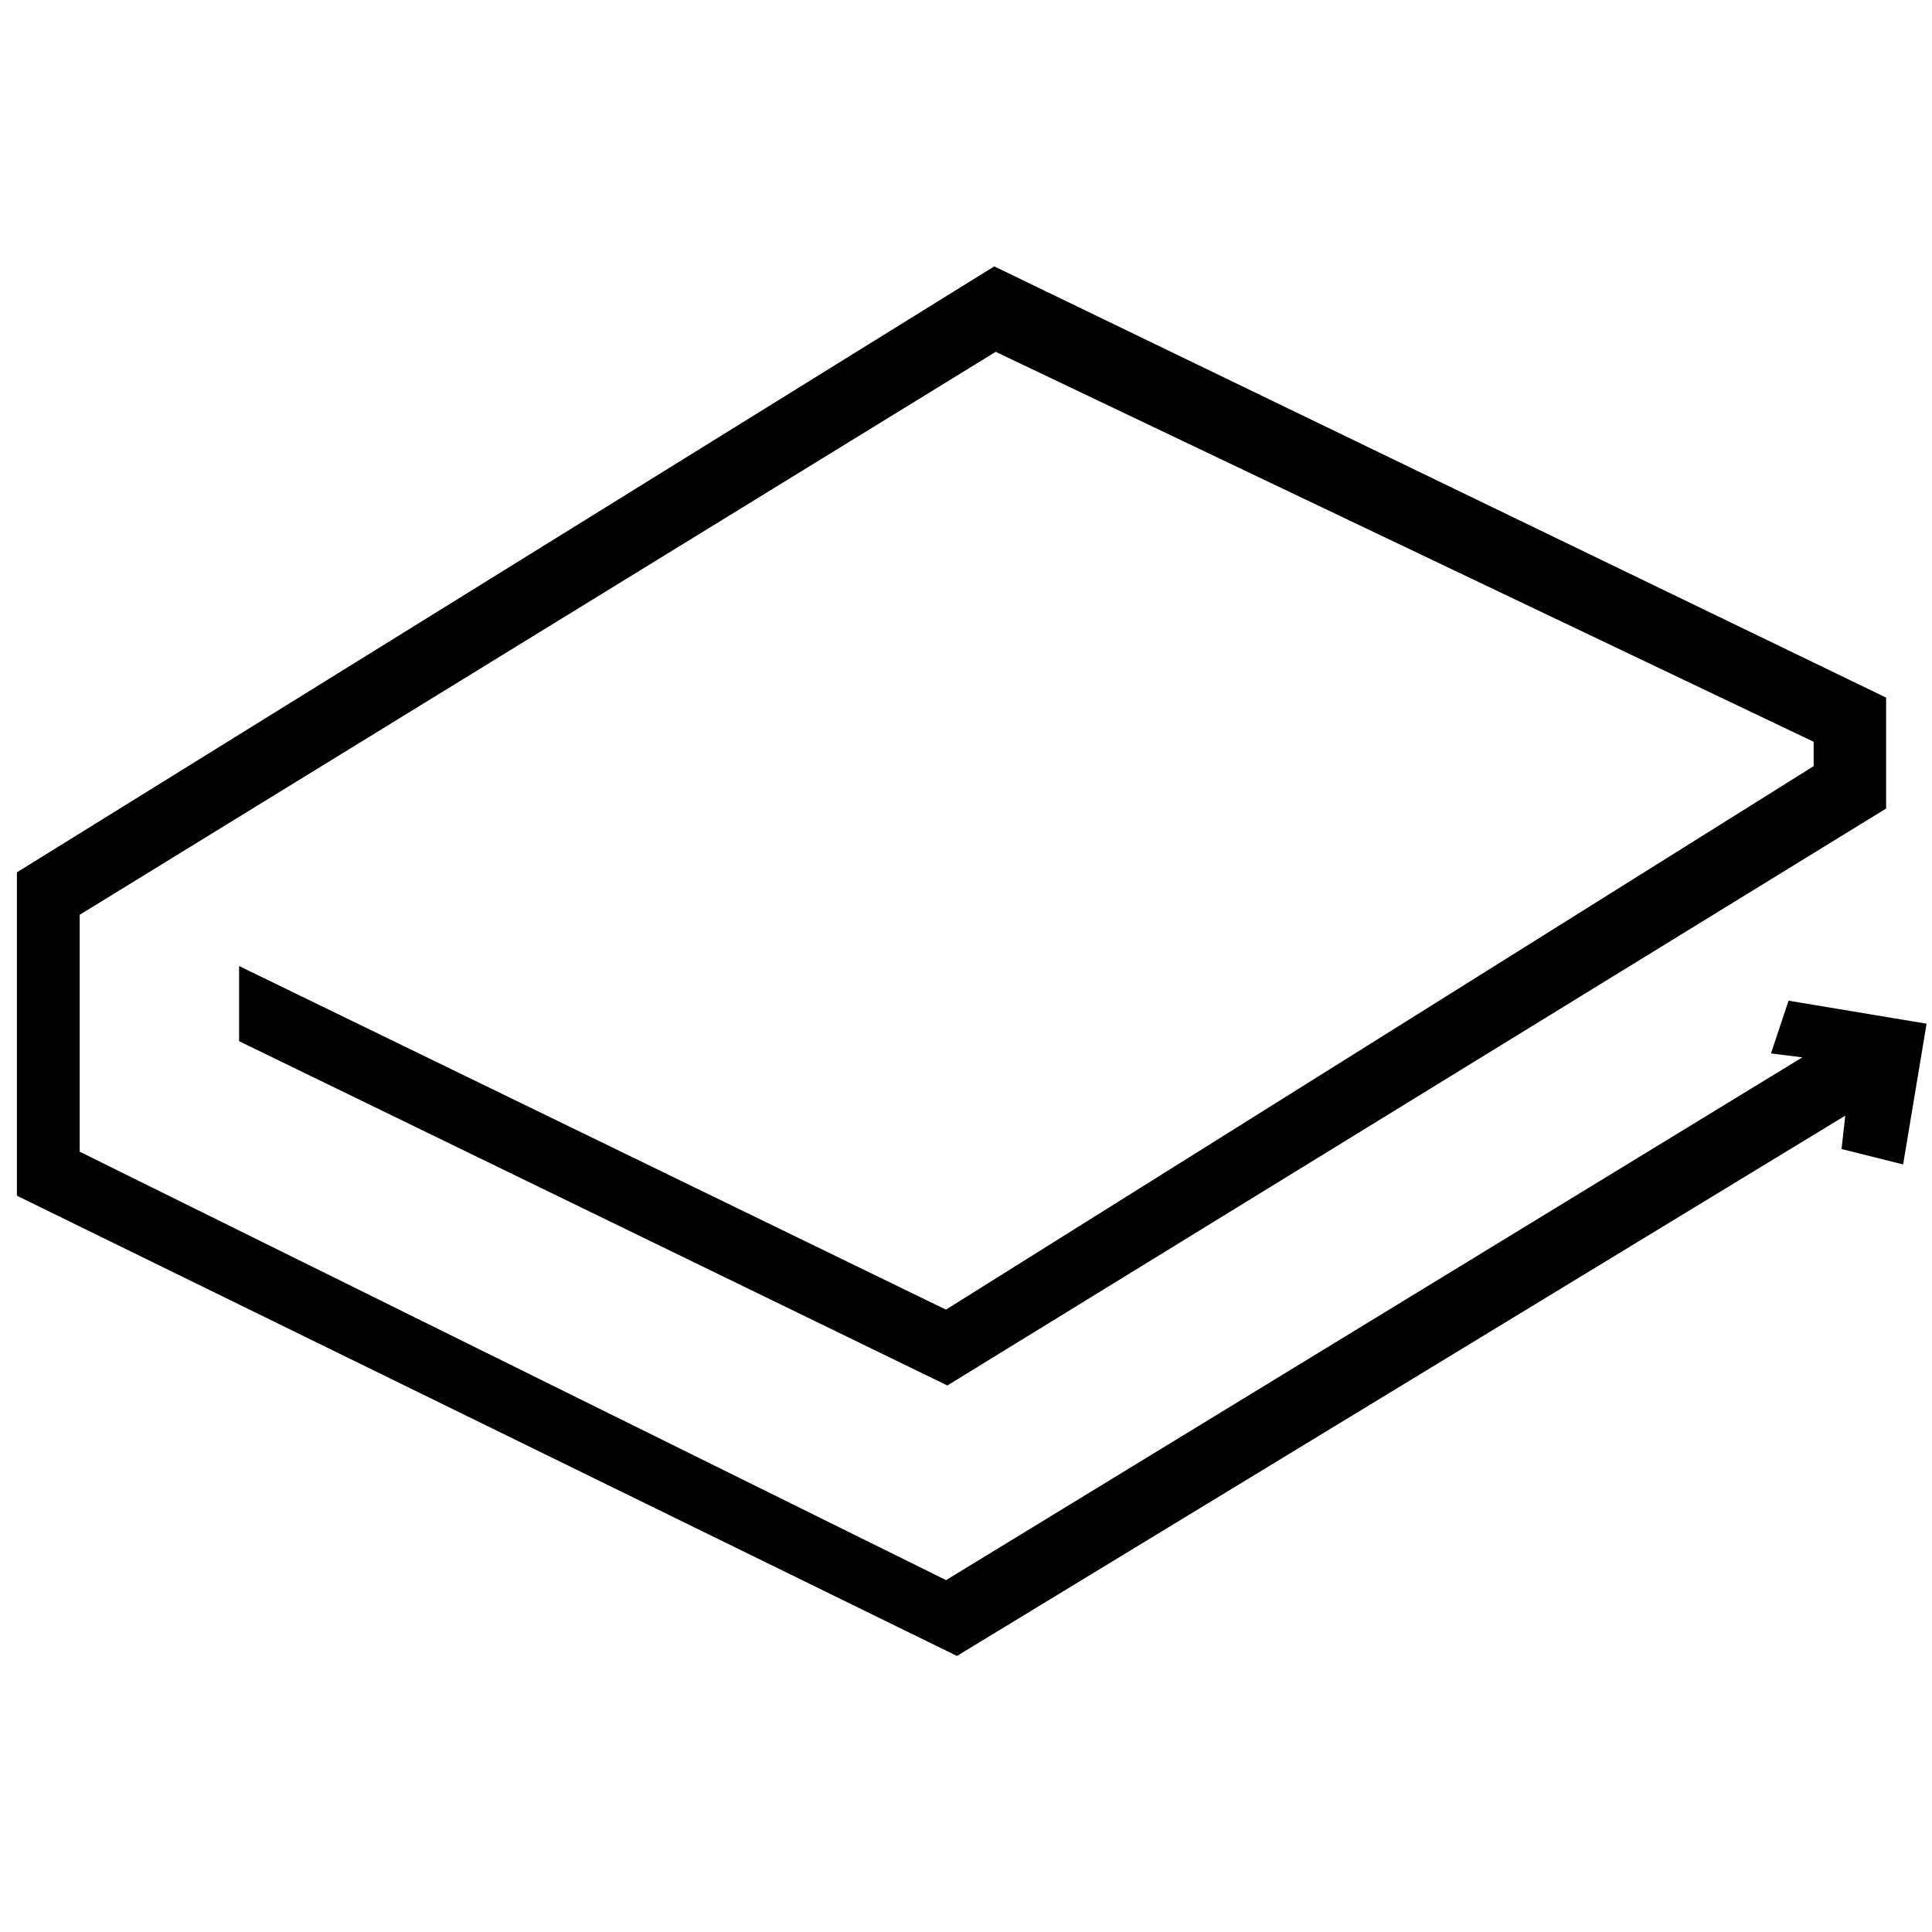
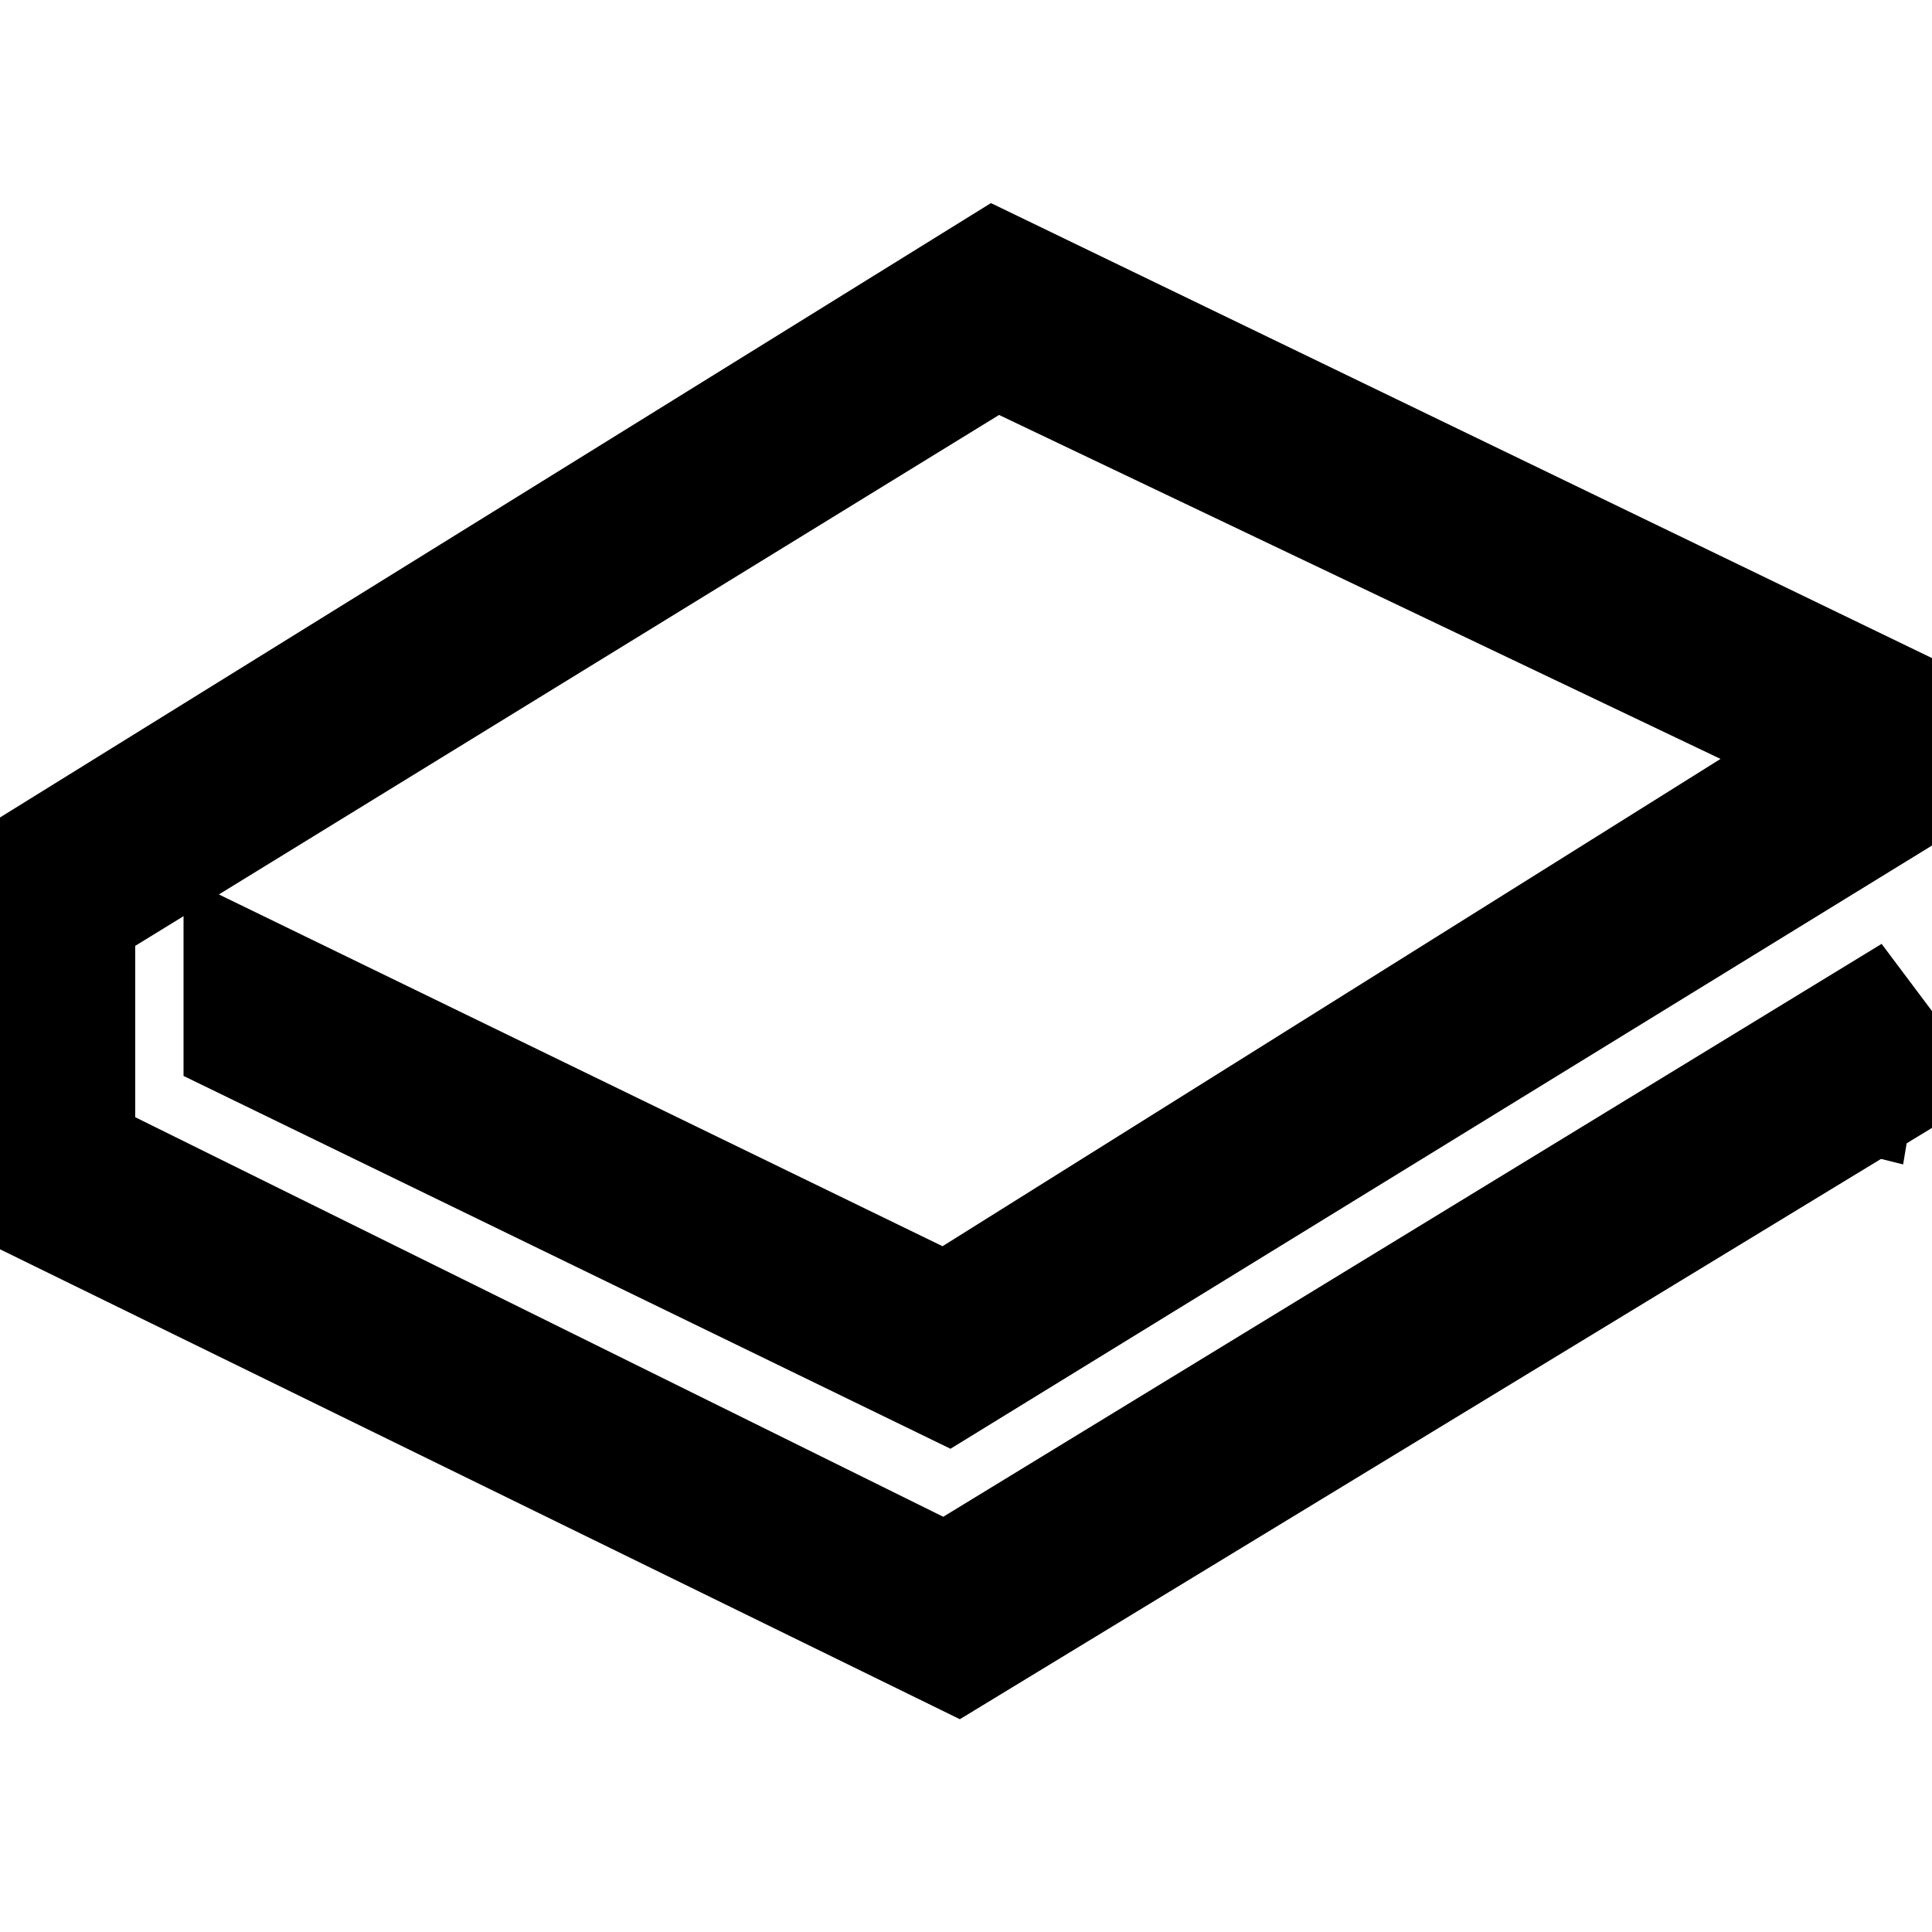
<svg xmlns="http://www.w3.org/2000/svg" viewBox="0 0 20 20" xml:space="preserve">
-   <path stroke="currentColor" stroke-width=".25" stroke-miterlimit="10" d="M19.4 7.3v1l-9.6 5.9-7.2-3.5v-.5l7.2 3.5L18.9 8v-.4l-8.6-4.1L.7 9.4V12l9.1 4.5 9.5-5.8.3.4L9.9 17 .3 12.3V9.1l10-6.2 9.1 4.4z" />
+   <path stroke="currentColor" stroke-width="1.4" stroke-miterlimit="10" d="M19.4 7.3v1l-9.6 5.9-7.2-3.5v-.5l7.2 3.5L18.9 8v-.4l-8.6-4.1L.7 9.4V12l9.1 4.5 9.5-5.8.3.4L9.9 17 .3 12.3V9.1l10-6.2 9.1 4.4z" />
  <path stroke="currentColor" stroke-width=".25" stroke-miterlimit="10" d="m19.2 11.8.1-.9-.8-.1.1-.3 1.2.2-.2 1.2-.4-.1z" />
</svg>
